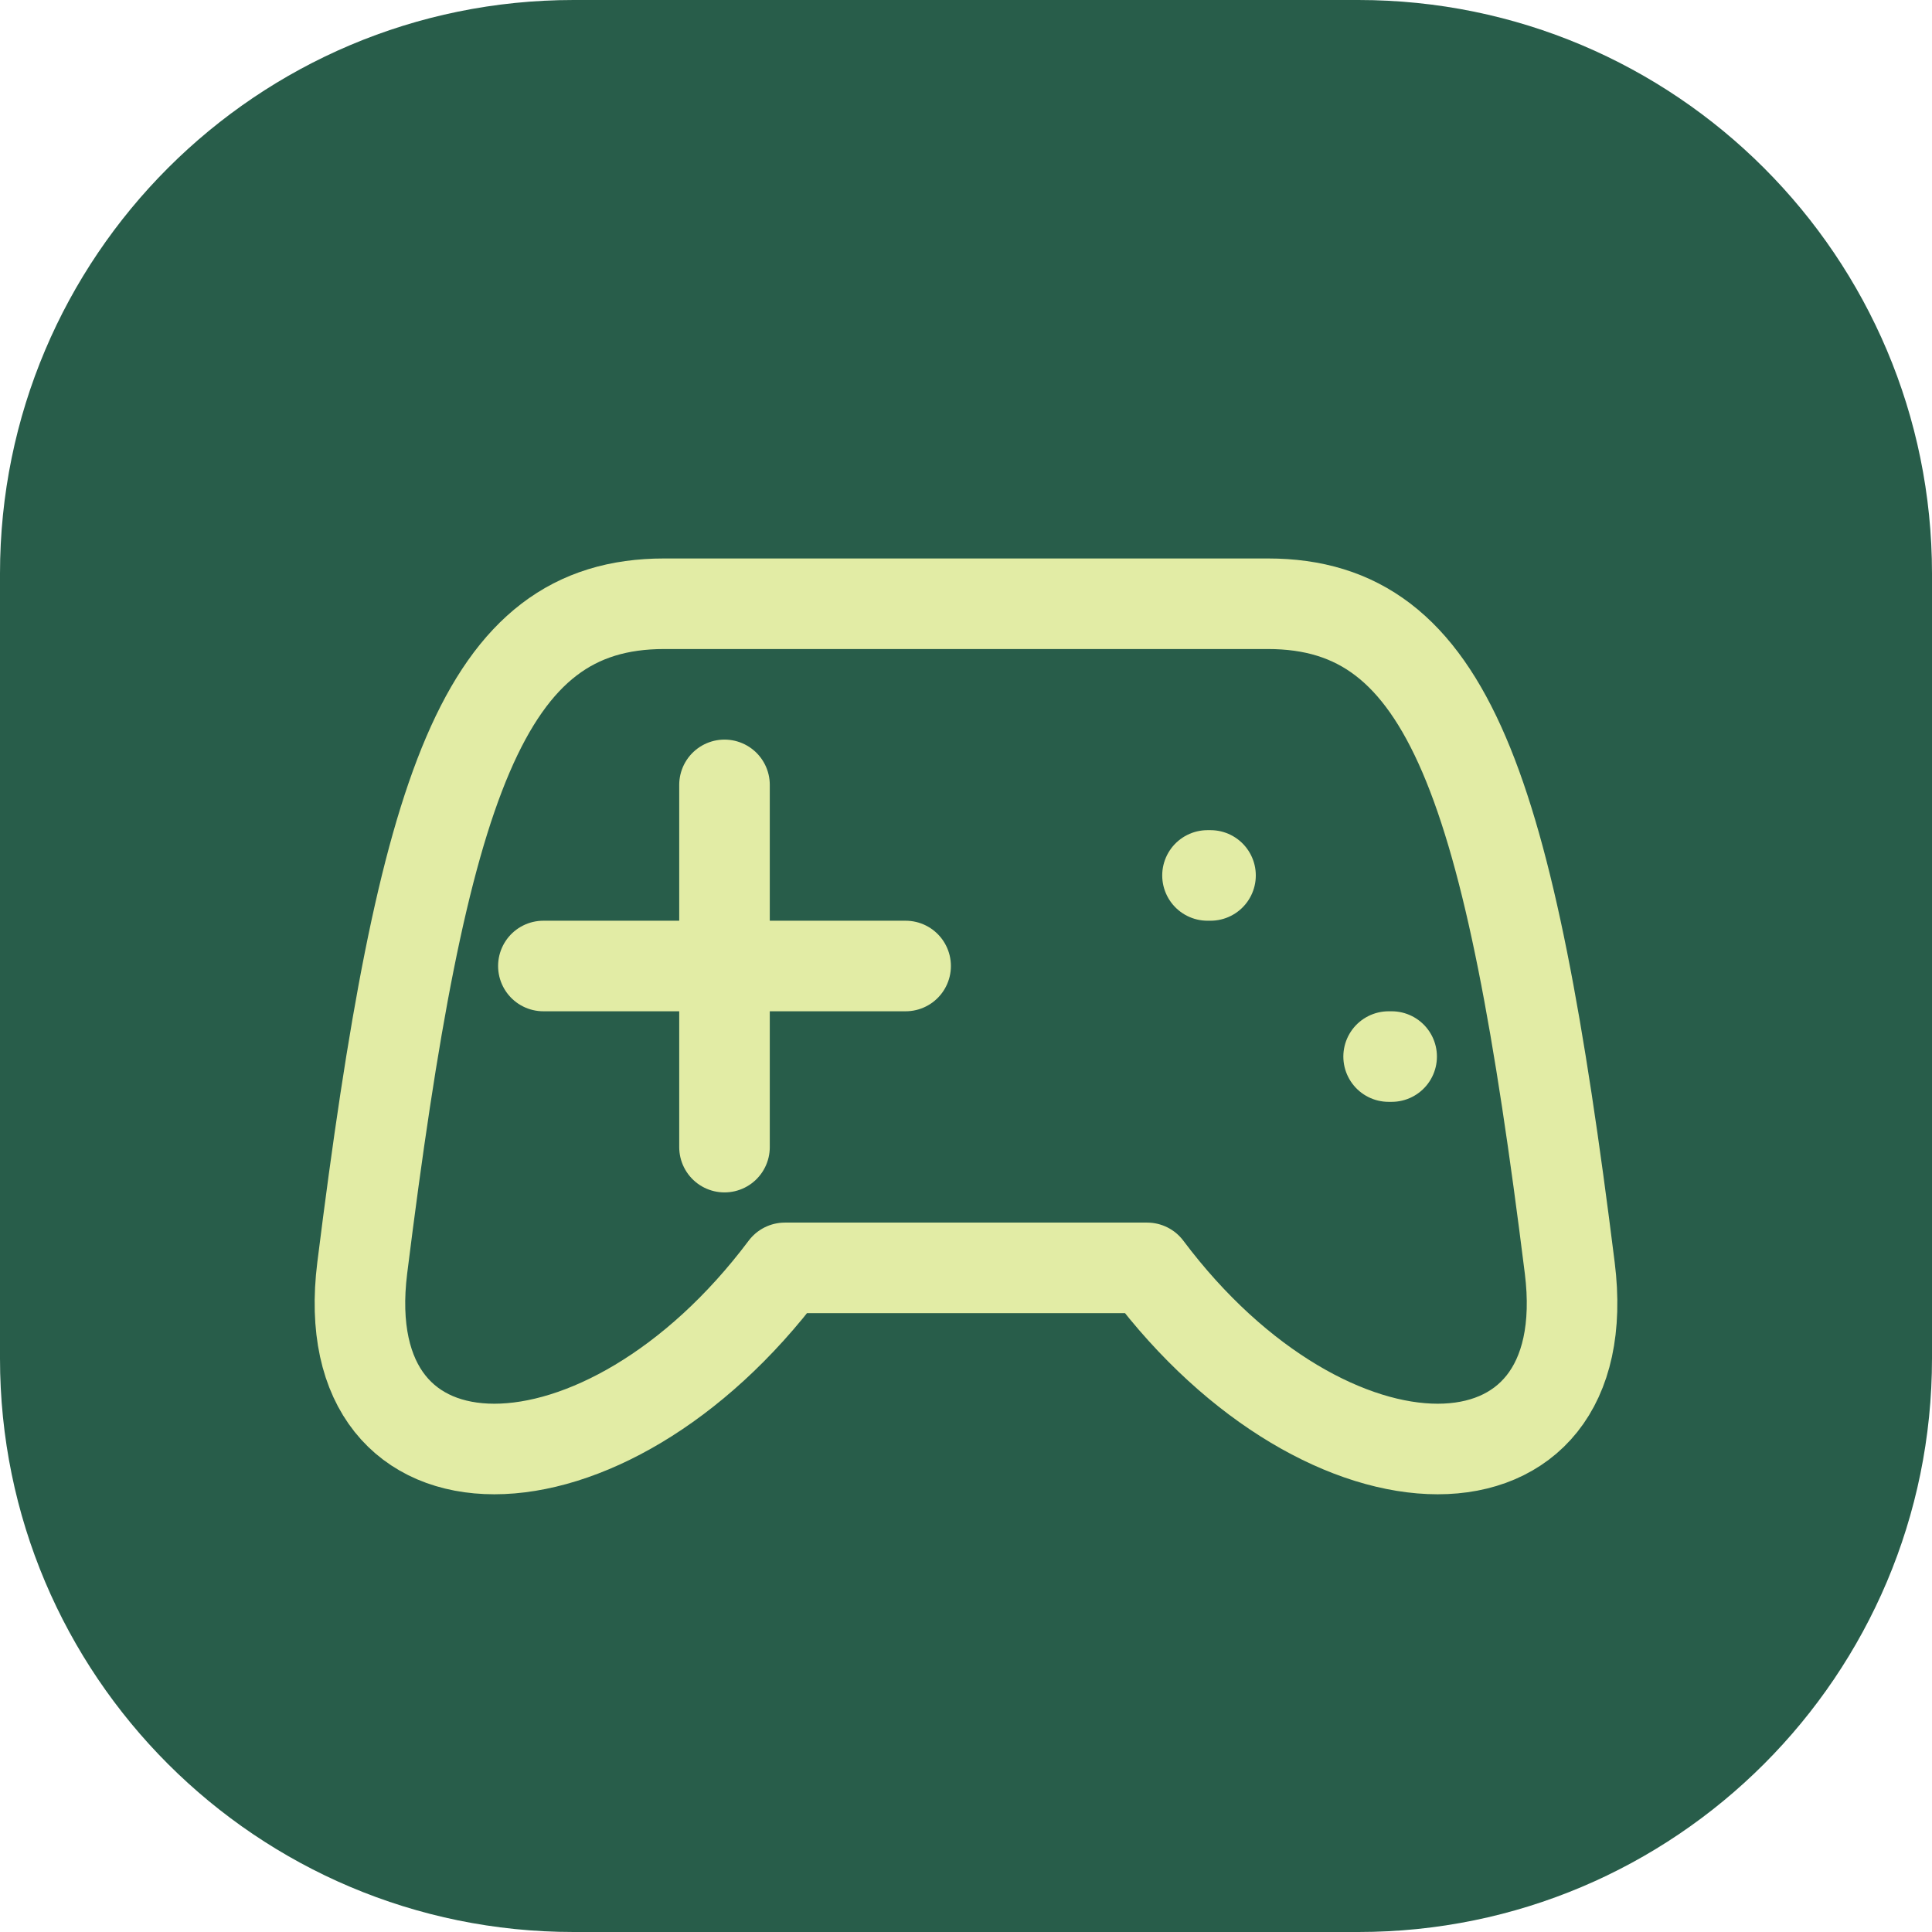
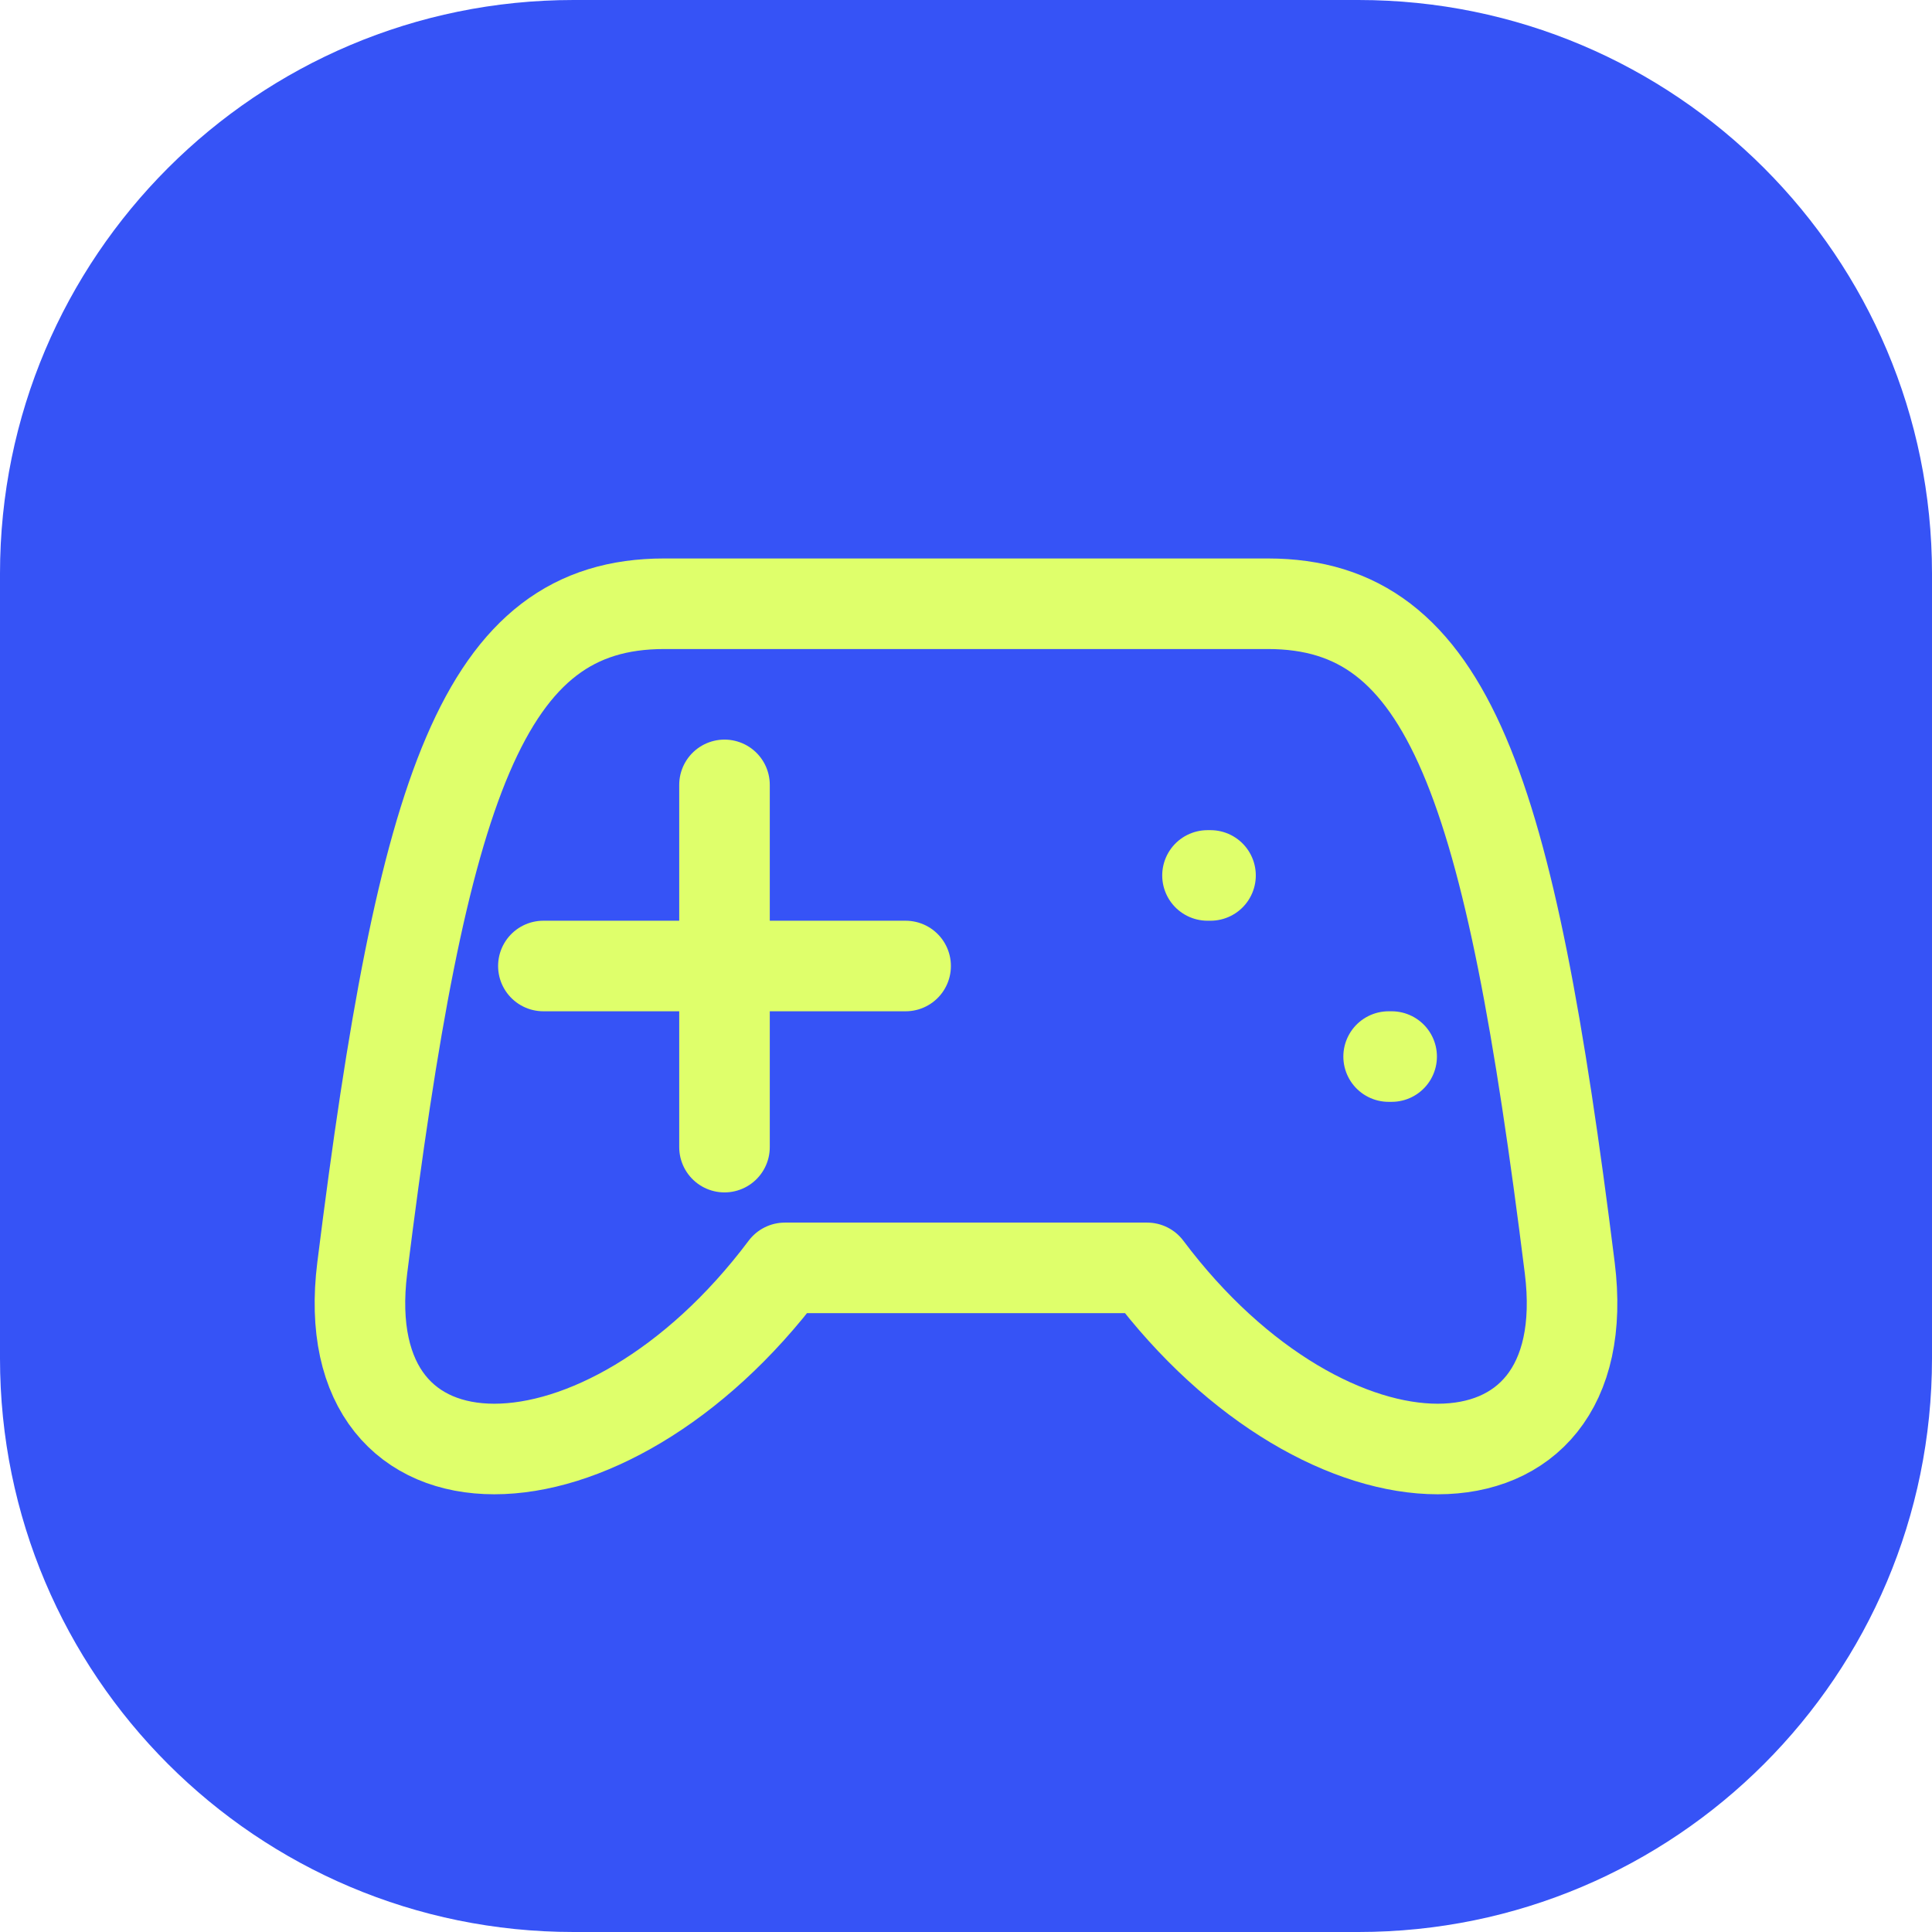
<svg xmlns="http://www.w3.org/2000/svg" viewBox="0 0 64 64">
-   <rect width="64" height="64" rx="19" fill="#285d4a" />
-   <path d="M22 20h20c6 0 8 6 10 22 1 8-8 8-14 0H26c-6 8-15 8-14 0 2-16 4-22 10-22Z" fill="none" stroke="#e2eca5" stroke-width="3" stroke-linejoin="round" />
-   <path d="M24 26v12m-6-6h12m10-3h.1M46 35h.1" fill="none" stroke="#e2eca5" stroke-width="3" stroke-linecap="round" />
+   <rect width="64" height="64" rx="19" fill="#3653f6" />
+   <path d="M22 20h20c6 0 8 6 10 22 1 8-8 8-14 0H26c-6 8-15 8-14 0 2-16 4-22 10-22Z" fill="none" stroke="#dfff6b" stroke-width="3" stroke-linejoin="round" />
+   <path d="M24 26v12m-6-6h12m10-3h.1M46 35h.1" fill="none" stroke="#dfff6b" stroke-width="3" stroke-linecap="round" />
</svg>
